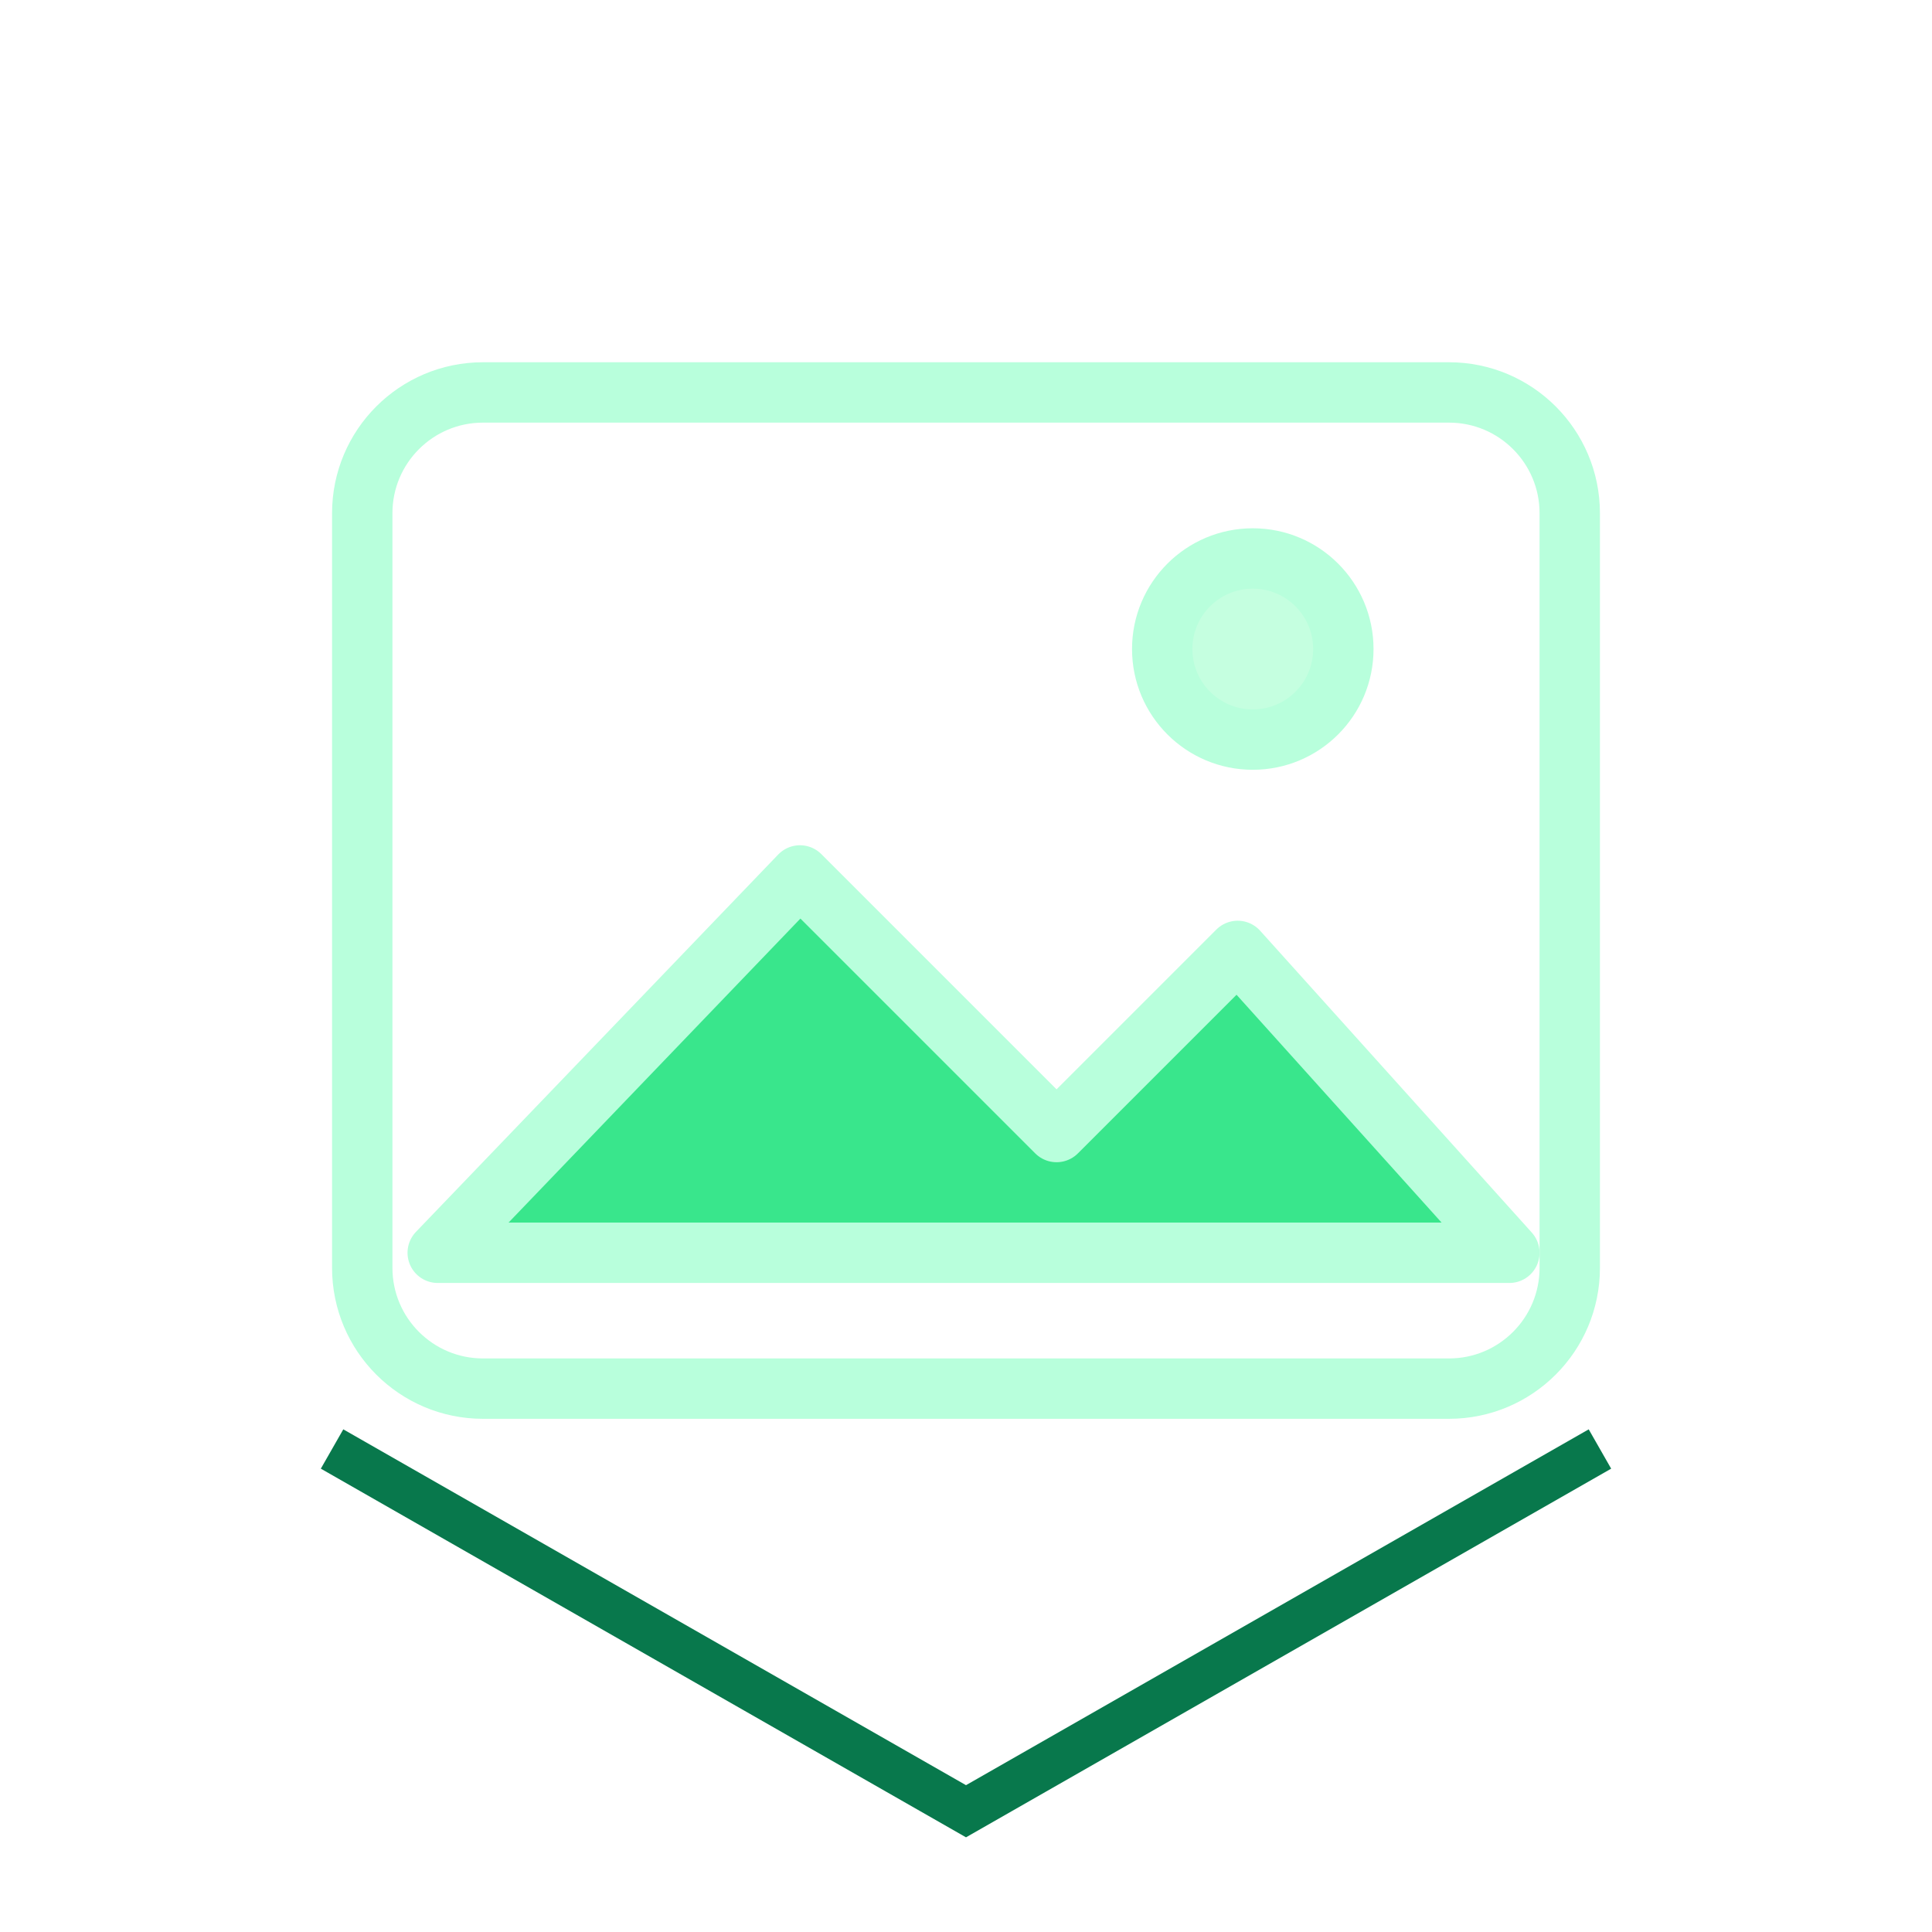
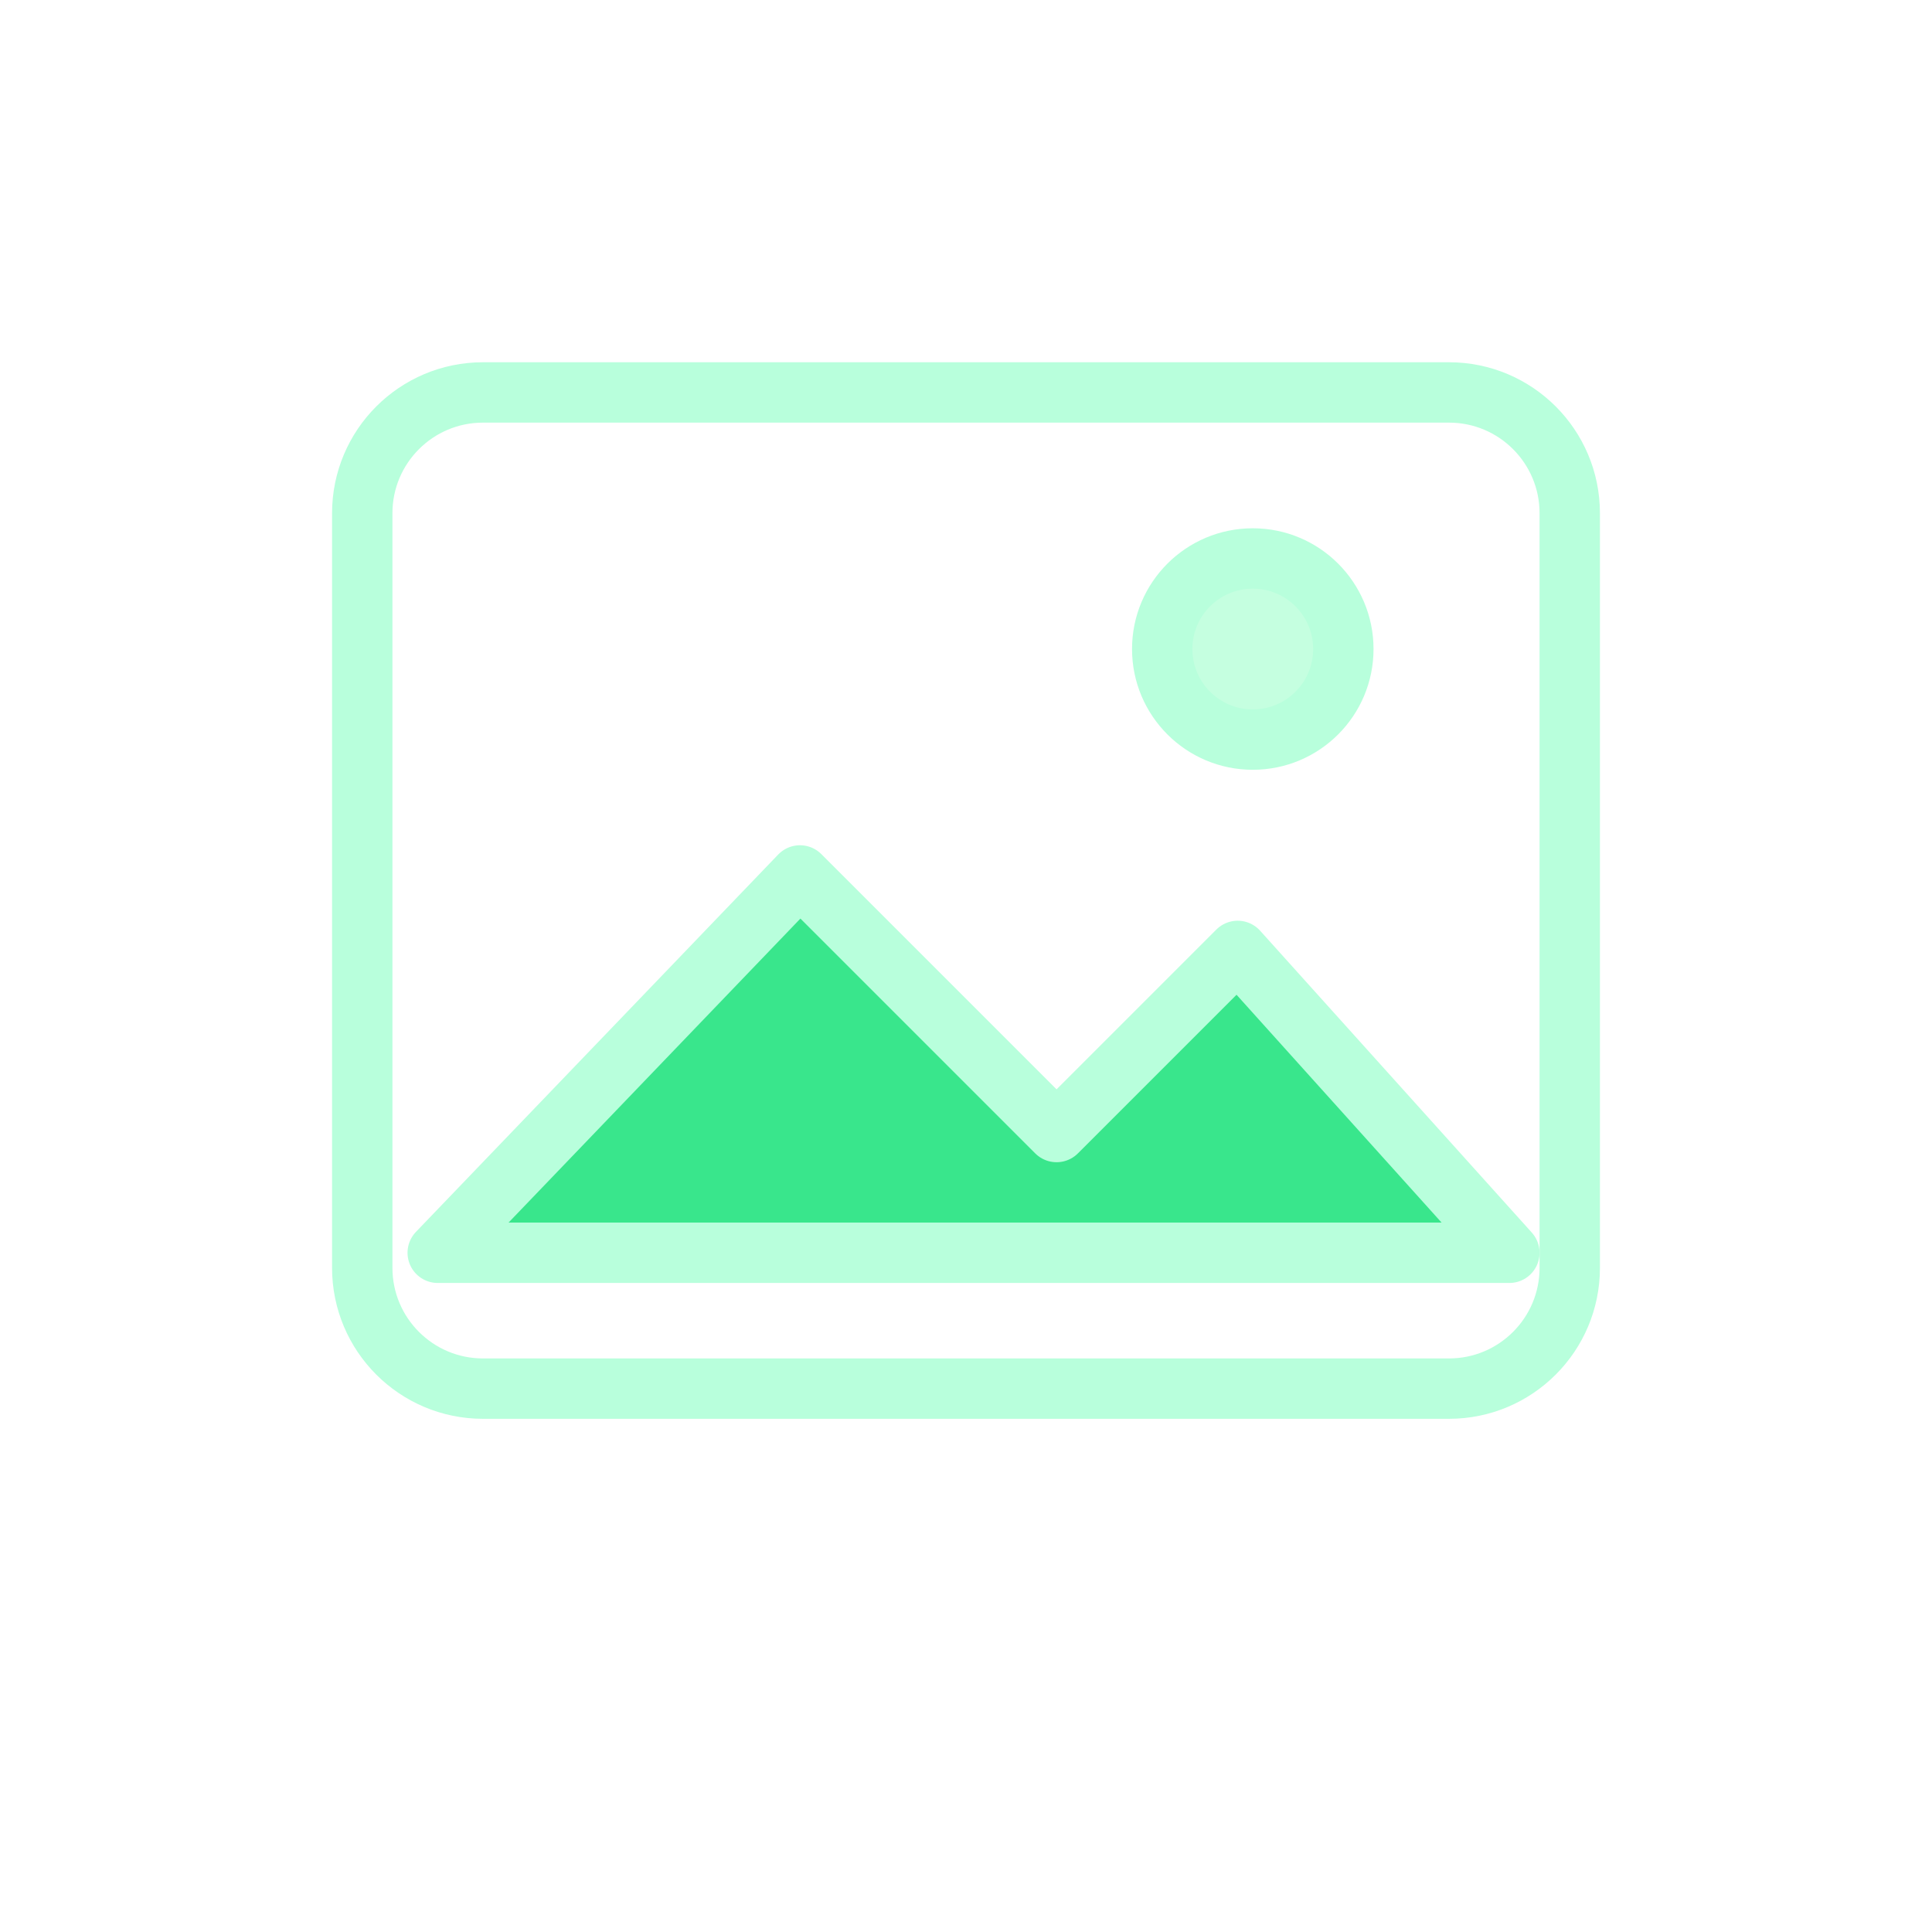
<svg xmlns="http://www.w3.org/2000/svg" width="128" height="128" viewBox="0 0 128 128">
  <defs>
    <linearGradient id="g" x2=".9" y2="1">
      <stop stop-color="#263d33" />
      <stop offset="1" stop-color="#101a16" />
    </linearGradient>
  </defs>
  <g fill="none" stroke="#b8ffdc" stroke-width="4" stroke-linecap="round" stroke-linejoin="round">
    <rect x="24" y="26" width="80" height="66" rx="8" />
    <circle cx="83" cy="43" r="6" fill="#c5ffe0" />
    <path d="m29 83 24-25 17 17 12-12 18 20z" fill="#39e68c" />
  </g>
-   <path d="m22 96 42 24 42-24" fill="none" stroke="#08784c" stroke-width="3" />
</svg>
